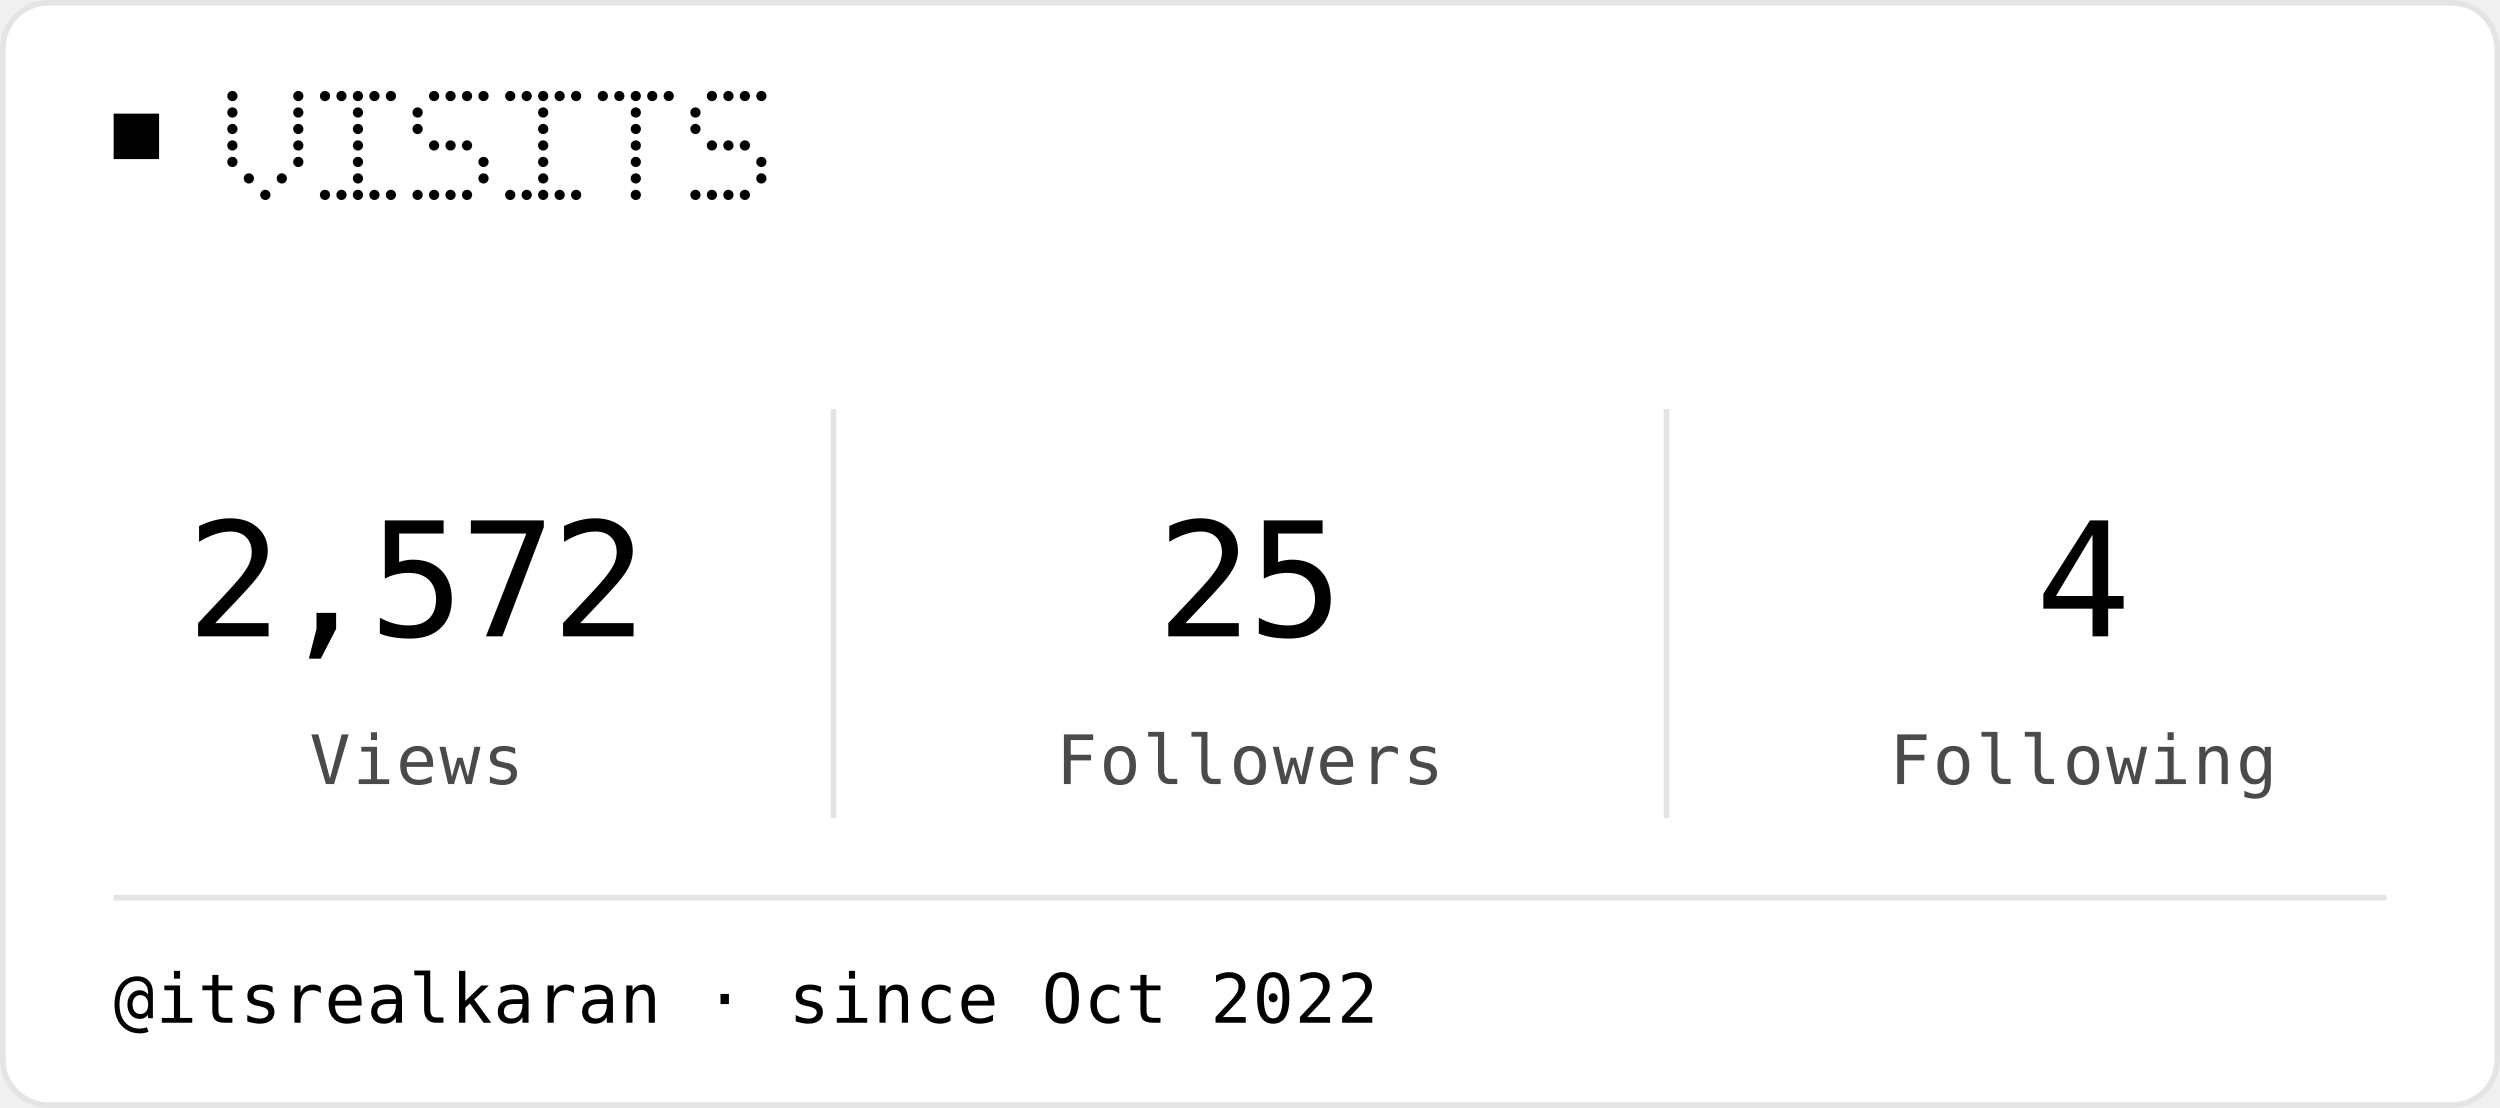
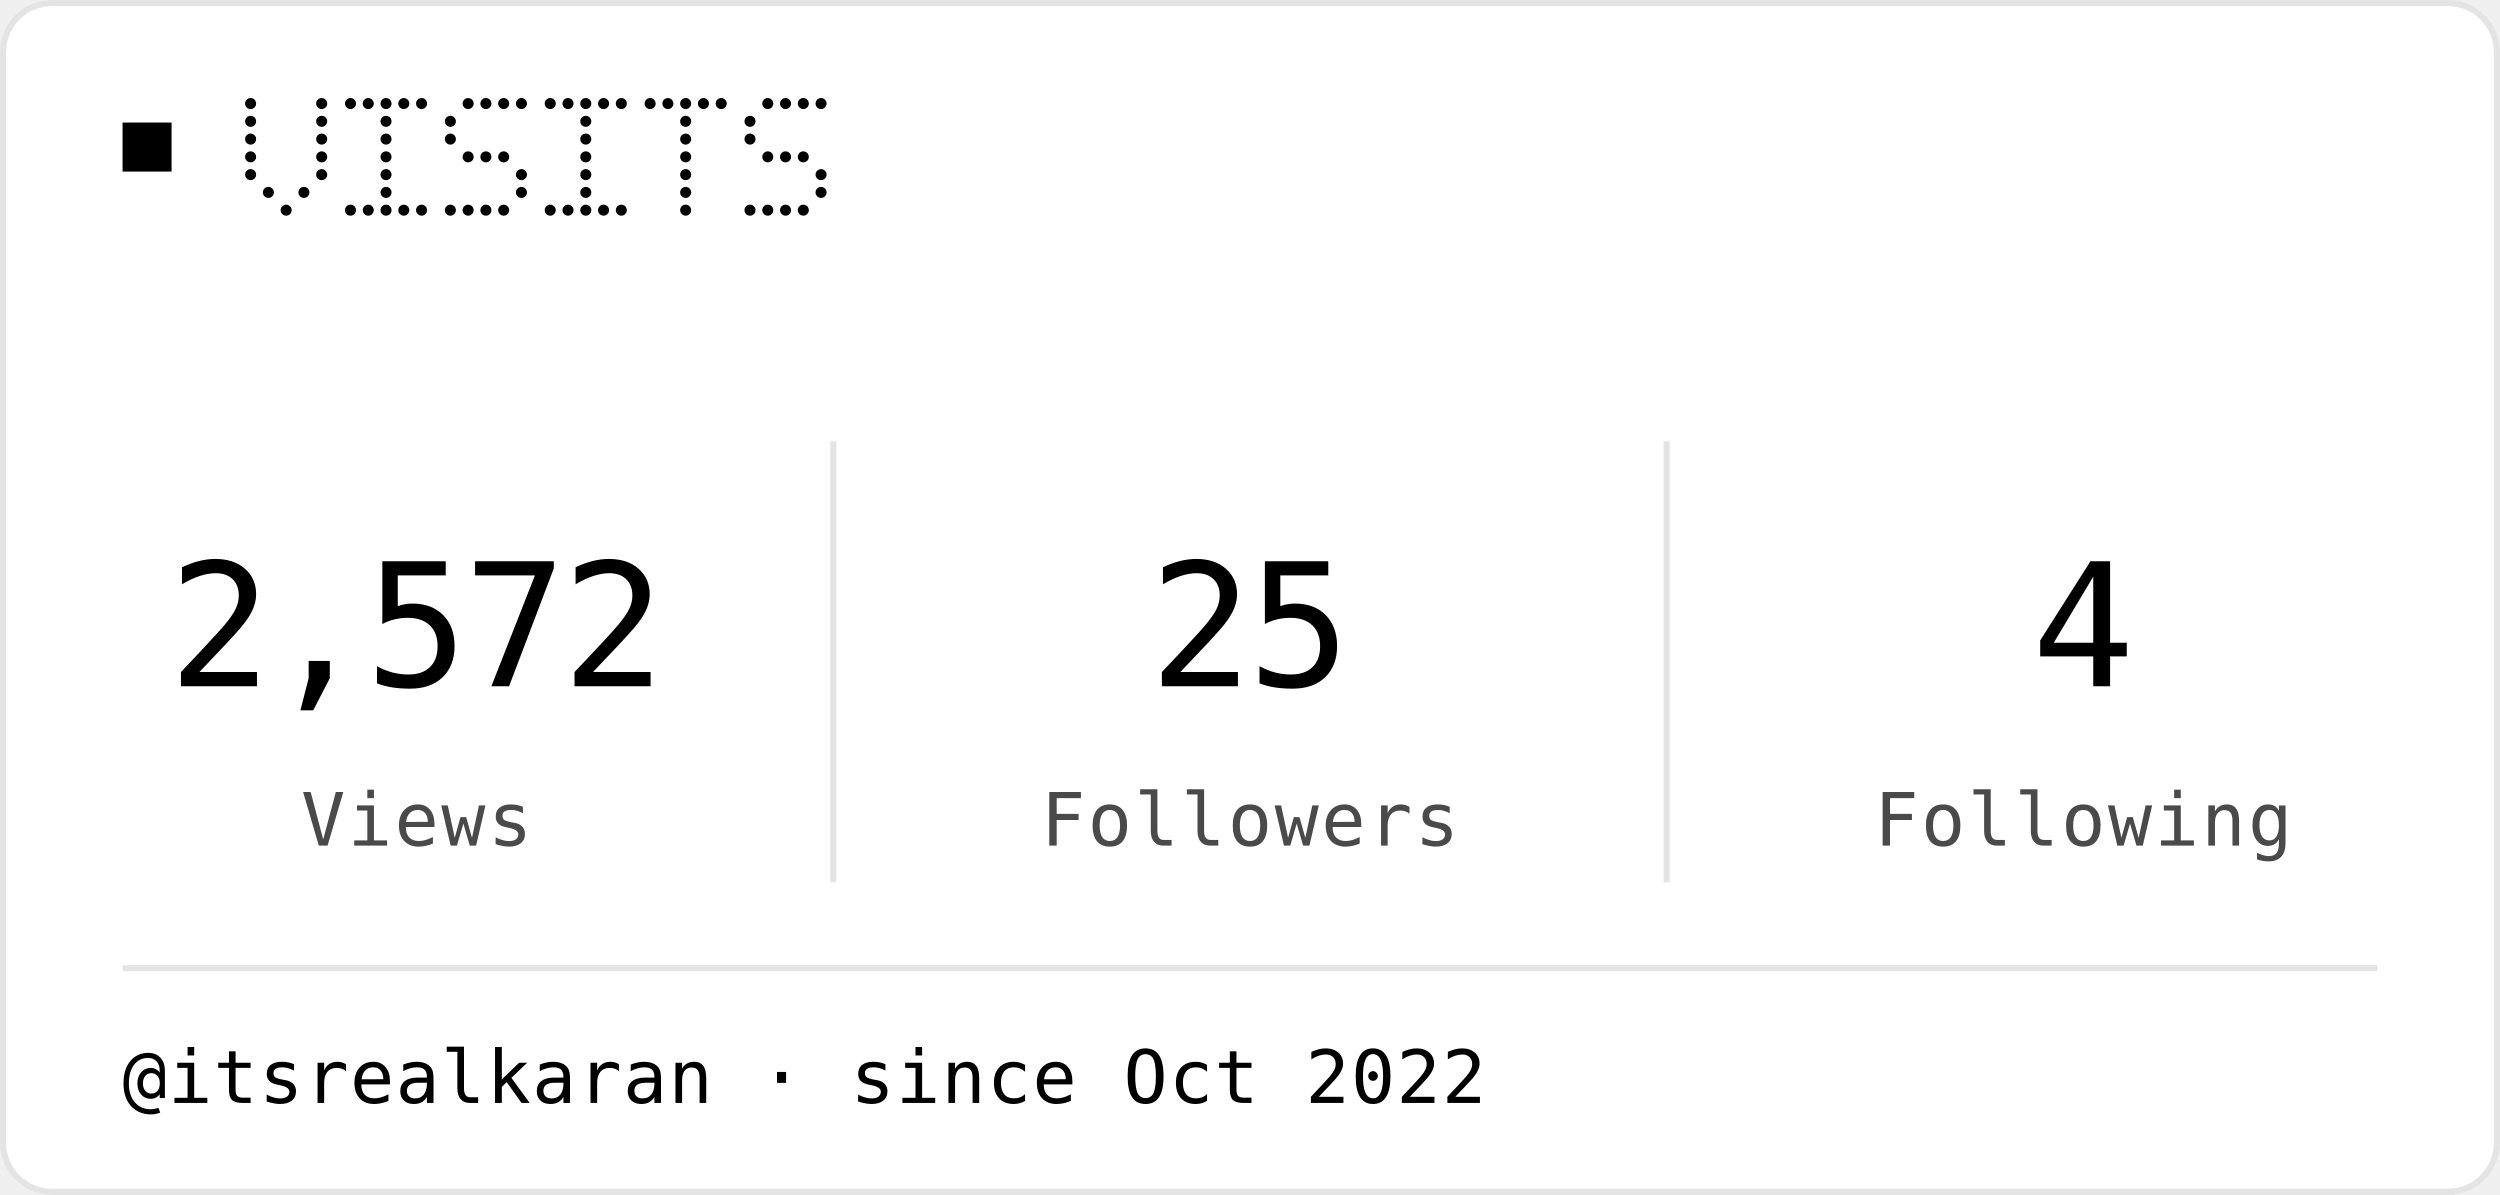
- <svg xmlns="http://www.w3.org/2000/svg" width="440" height="195" viewBox="0 0 440 195" role="img">
-   <rect x="0.5" y="0.5" width="439" height="194" rx="8" fill="#FFFFFF" stroke="#E4E4E4" />
+ <svg xmlns="http://www.w3.org/2000/svg" width="408" height="195" viewBox="0 0 408 195" role="img">
+   <rect x="0.5" y="0.5" width="407" height="194" rx="8" fill="#FFFFFF" stroke="#E4E4E4" />
  <rect x="20" y="20" width="8" height="8" fill="#000000" />
  <circle cx="40.9" cy="16.9" r="0.90" fill="#000000" />
  <circle cx="52.5" cy="16.9" r="0.90" fill="#000000" />
  <circle cx="40.9" cy="19.8" r="0.90" fill="#000000" />
  <circle cx="52.5" cy="19.8" r="0.90" fill="#000000" />
  <circle cx="40.9" cy="22.7" r="0.90" fill="#000000" />
  <circle cx="52.5" cy="22.7" r="0.90" fill="#000000" />
  <circle cx="40.9" cy="25.6" r="0.90" fill="#000000" />
  <circle cx="52.5" cy="25.6" r="0.90" fill="#000000" />
  <circle cx="40.9" cy="28.5" r="0.90" fill="#000000" />
  <circle cx="52.5" cy="28.5" r="0.90" fill="#000000" />
  <circle cx="43.8" cy="31.4" r="0.90" fill="#000000" />
  <circle cx="49.6" cy="31.4" r="0.90" fill="#000000" />
  <circle cx="46.7" cy="34.3" r="0.90" fill="#000000" />
  <circle cx="57.2" cy="16.9" r="0.90" fill="#000000" />
  <circle cx="60.1" cy="16.9" r="0.90" fill="#000000" />
  <circle cx="63.0" cy="16.9" r="0.90" fill="#000000" />
  <circle cx="65.9" cy="16.9" r="0.90" fill="#000000" />
  <circle cx="68.8" cy="16.9" r="0.90" fill="#000000" />
  <circle cx="63.0" cy="19.8" r="0.90" fill="#000000" />
  <circle cx="63.0" cy="22.7" r="0.90" fill="#000000" />
  <circle cx="63.0" cy="25.6" r="0.90" fill="#000000" />
  <circle cx="63.0" cy="28.5" r="0.90" fill="#000000" />
  <circle cx="63.0" cy="31.4" r="0.90" fill="#000000" />
  <circle cx="57.2" cy="34.3" r="0.90" fill="#000000" />
  <circle cx="60.1" cy="34.3" r="0.90" fill="#000000" />
  <circle cx="63.0" cy="34.3" r="0.90" fill="#000000" />
  <circle cx="65.9" cy="34.3" r="0.90" fill="#000000" />
  <circle cx="68.8" cy="34.3" r="0.90" fill="#000000" />
  <circle cx="76.4" cy="16.9" r="0.90" fill="#000000" />
  <circle cx="79.3" cy="16.9" r="0.90" fill="#000000" />
  <circle cx="82.2" cy="16.9" r="0.90" fill="#000000" />
  <circle cx="85.1" cy="16.9" r="0.90" fill="#000000" />
  <circle cx="73.5" cy="19.8" r="0.90" fill="#000000" />
  <circle cx="73.5" cy="22.7" r="0.90" fill="#000000" />
  <circle cx="76.4" cy="25.6" r="0.90" fill="#000000" />
  <circle cx="79.3" cy="25.6" r="0.90" fill="#000000" />
  <circle cx="82.2" cy="25.6" r="0.90" fill="#000000" />
  <circle cx="85.1" cy="28.5" r="0.90" fill="#000000" />
  <circle cx="85.1" cy="31.4" r="0.90" fill="#000000" />
  <circle cx="73.5" cy="34.3" r="0.90" fill="#000000" />
  <circle cx="76.4" cy="34.3" r="0.90" fill="#000000" />
  <circle cx="79.3" cy="34.3" r="0.90" fill="#000000" />
  <circle cx="82.2" cy="34.3" r="0.90" fill="#000000" />
  <circle cx="89.8" cy="16.9" r="0.90" fill="#000000" />
  <circle cx="92.7" cy="16.9" r="0.90" fill="#000000" />
  <circle cx="95.6" cy="16.9" r="0.90" fill="#000000" />
  <circle cx="98.5" cy="16.9" r="0.90" fill="#000000" />
  <circle cx="101.4" cy="16.9" r="0.90" fill="#000000" />
  <circle cx="95.6" cy="19.8" r="0.90" fill="#000000" />
  <circle cx="95.6" cy="22.7" r="0.90" fill="#000000" />
  <circle cx="95.6" cy="25.6" r="0.90" fill="#000000" />
  <circle cx="95.6" cy="28.5" r="0.90" fill="#000000" />
  <circle cx="95.6" cy="31.4" r="0.90" fill="#000000" />
  <circle cx="89.8" cy="34.3" r="0.90" fill="#000000" />
  <circle cx="92.7" cy="34.3" r="0.90" fill="#000000" />
  <circle cx="95.6" cy="34.3" r="0.90" fill="#000000" />
  <circle cx="98.5" cy="34.3" r="0.90" fill="#000000" />
  <circle cx="101.4" cy="34.3" r="0.90" fill="#000000" />
  <circle cx="106.1" cy="16.9" r="0.90" fill="#000000" />
  <circle cx="109.0" cy="16.9" r="0.90" fill="#000000" />
  <circle cx="111.9" cy="16.9" r="0.90" fill="#000000" />
  <circle cx="114.8" cy="16.9" r="0.90" fill="#000000" />
  <circle cx="117.7" cy="16.9" r="0.90" fill="#000000" />
  <circle cx="111.9" cy="19.8" r="0.90" fill="#000000" />
  <circle cx="111.9" cy="22.7" r="0.90" fill="#000000" />
  <circle cx="111.9" cy="25.6" r="0.90" fill="#000000" />
  <circle cx="111.9" cy="28.5" r="0.90" fill="#000000" />
  <circle cx="111.9" cy="31.4" r="0.90" fill="#000000" />
  <circle cx="111.9" cy="34.3" r="0.90" fill="#000000" />
  <circle cx="125.3" cy="16.9" r="0.90" fill="#000000" />
  <circle cx="128.2" cy="16.9" r="0.90" fill="#000000" />
  <circle cx="131.1" cy="16.9" r="0.90" fill="#000000" />
  <circle cx="134.0" cy="16.9" r="0.90" fill="#000000" />
  <circle cx="122.4" cy="19.8" r="0.90" fill="#000000" />
  <circle cx="122.4" cy="22.7" r="0.90" fill="#000000" />
  <circle cx="125.3" cy="25.6" r="0.90" fill="#000000" />
  <circle cx="128.2" cy="25.6" r="0.90" fill="#000000" />
  <circle cx="131.1" cy="25.6" r="0.90" fill="#000000" />
  <circle cx="134.0" cy="28.5" r="0.90" fill="#000000" />
  <circle cx="134.0" cy="31.4" r="0.90" fill="#000000" />
  <circle cx="122.4" cy="34.3" r="0.90" fill="#000000" />
  <circle cx="125.3" cy="34.3" r="0.90" fill="#000000" />
  <circle cx="128.2" cy="34.3" r="0.90" fill="#000000" />
  <circle cx="131.1" cy="34.3" r="0.90" fill="#000000" />
-   <text x="73.333" y="112" fill="#000000" text-anchor="middle" font-family="ui-monospace, Geist Mono, monospace" font-size="28" letter-spacing="-0.8" dominant-baseline="auto">2,572</text>
-   <text x="73.333" y="138" fill="#4A4A4A" text-anchor="middle" font-family="ui-monospace, Geist Mono, monospace" font-size="12" letter-spacing="0.4" dominant-baseline="auto">Views</text>
-   <line x1="146.7" y1="72" x2="146.7" y2="144" stroke="#E4E4E4" />
-   <text x="220.0" y="112" fill="#000000" text-anchor="middle" font-family="ui-monospace, Geist Mono, monospace" font-size="28" letter-spacing="-0.8" dominant-baseline="auto">25</text>
-   <text x="220.0" y="138" fill="#4A4A4A" text-anchor="middle" font-family="ui-monospace, Geist Mono, monospace" font-size="12" letter-spacing="0.4" dominant-baseline="auto">Followers</text>
-   <line x1="293.3" y1="72" x2="293.3" y2="144" stroke="#E4E4E4" />
-   <text x="366.667" y="112" fill="#000000" text-anchor="middle" font-family="ui-monospace, Geist Mono, monospace" font-size="28" letter-spacing="-0.8" dominant-baseline="auto">4</text>
-   <text x="366.667" y="138" fill="#4A4A4A" text-anchor="middle" font-family="ui-monospace, Geist Mono, monospace" font-size="12" letter-spacing="0.4" dominant-baseline="auto">Following</text>
-   <line x1="20" y1="158" x2="420" y2="158" stroke="#E4E4E4" />
+   <text x="68.0" y="112" fill="#000000" text-anchor="middle" font-family="ui-monospace, Geist Mono, monospace" font-size="28" letter-spacing="-0.8" dominant-baseline="auto">2,572</text>
+   <text x="68.0" y="138" fill="#4A4A4A" text-anchor="middle" font-family="ui-monospace, Geist Mono, monospace" font-size="12" letter-spacing="0.4" dominant-baseline="auto">Views</text>
+   <line x1="136.0" y1="72" x2="136.0" y2="144" stroke="#E4E4E4" />
+   <text x="204.0" y="112" fill="#000000" text-anchor="middle" font-family="ui-monospace, Geist Mono, monospace" font-size="28" letter-spacing="-0.8" dominant-baseline="auto">25</text>
+   <text x="204.0" y="138" fill="#4A4A4A" text-anchor="middle" font-family="ui-monospace, Geist Mono, monospace" font-size="12" letter-spacing="0.4" dominant-baseline="auto">Followers</text>
+   <line x1="272.0" y1="72" x2="272.0" y2="144" stroke="#E4E4E4" />
+   <text x="340.0" y="112" fill="#000000" text-anchor="middle" font-family="ui-monospace, Geist Mono, monospace" font-size="28" letter-spacing="-0.8" dominant-baseline="auto">4</text>
+   <text x="340.0" y="138" fill="#4A4A4A" text-anchor="middle" font-family="ui-monospace, Geist Mono, monospace" font-size="12" letter-spacing="0.4" dominant-baseline="auto">Following</text>
+   <line x1="20" y1="158" x2="388" y2="158" stroke="#E4E4E4" />
  <text x="20" y="180" fill="#000000" text-anchor="start" font-family="ui-monospace, Geist Mono, monospace" font-size="12" letter-spacing="0.2" dominant-baseline="auto">@itsrealkaran · since Oct 2022</text>
</svg>
